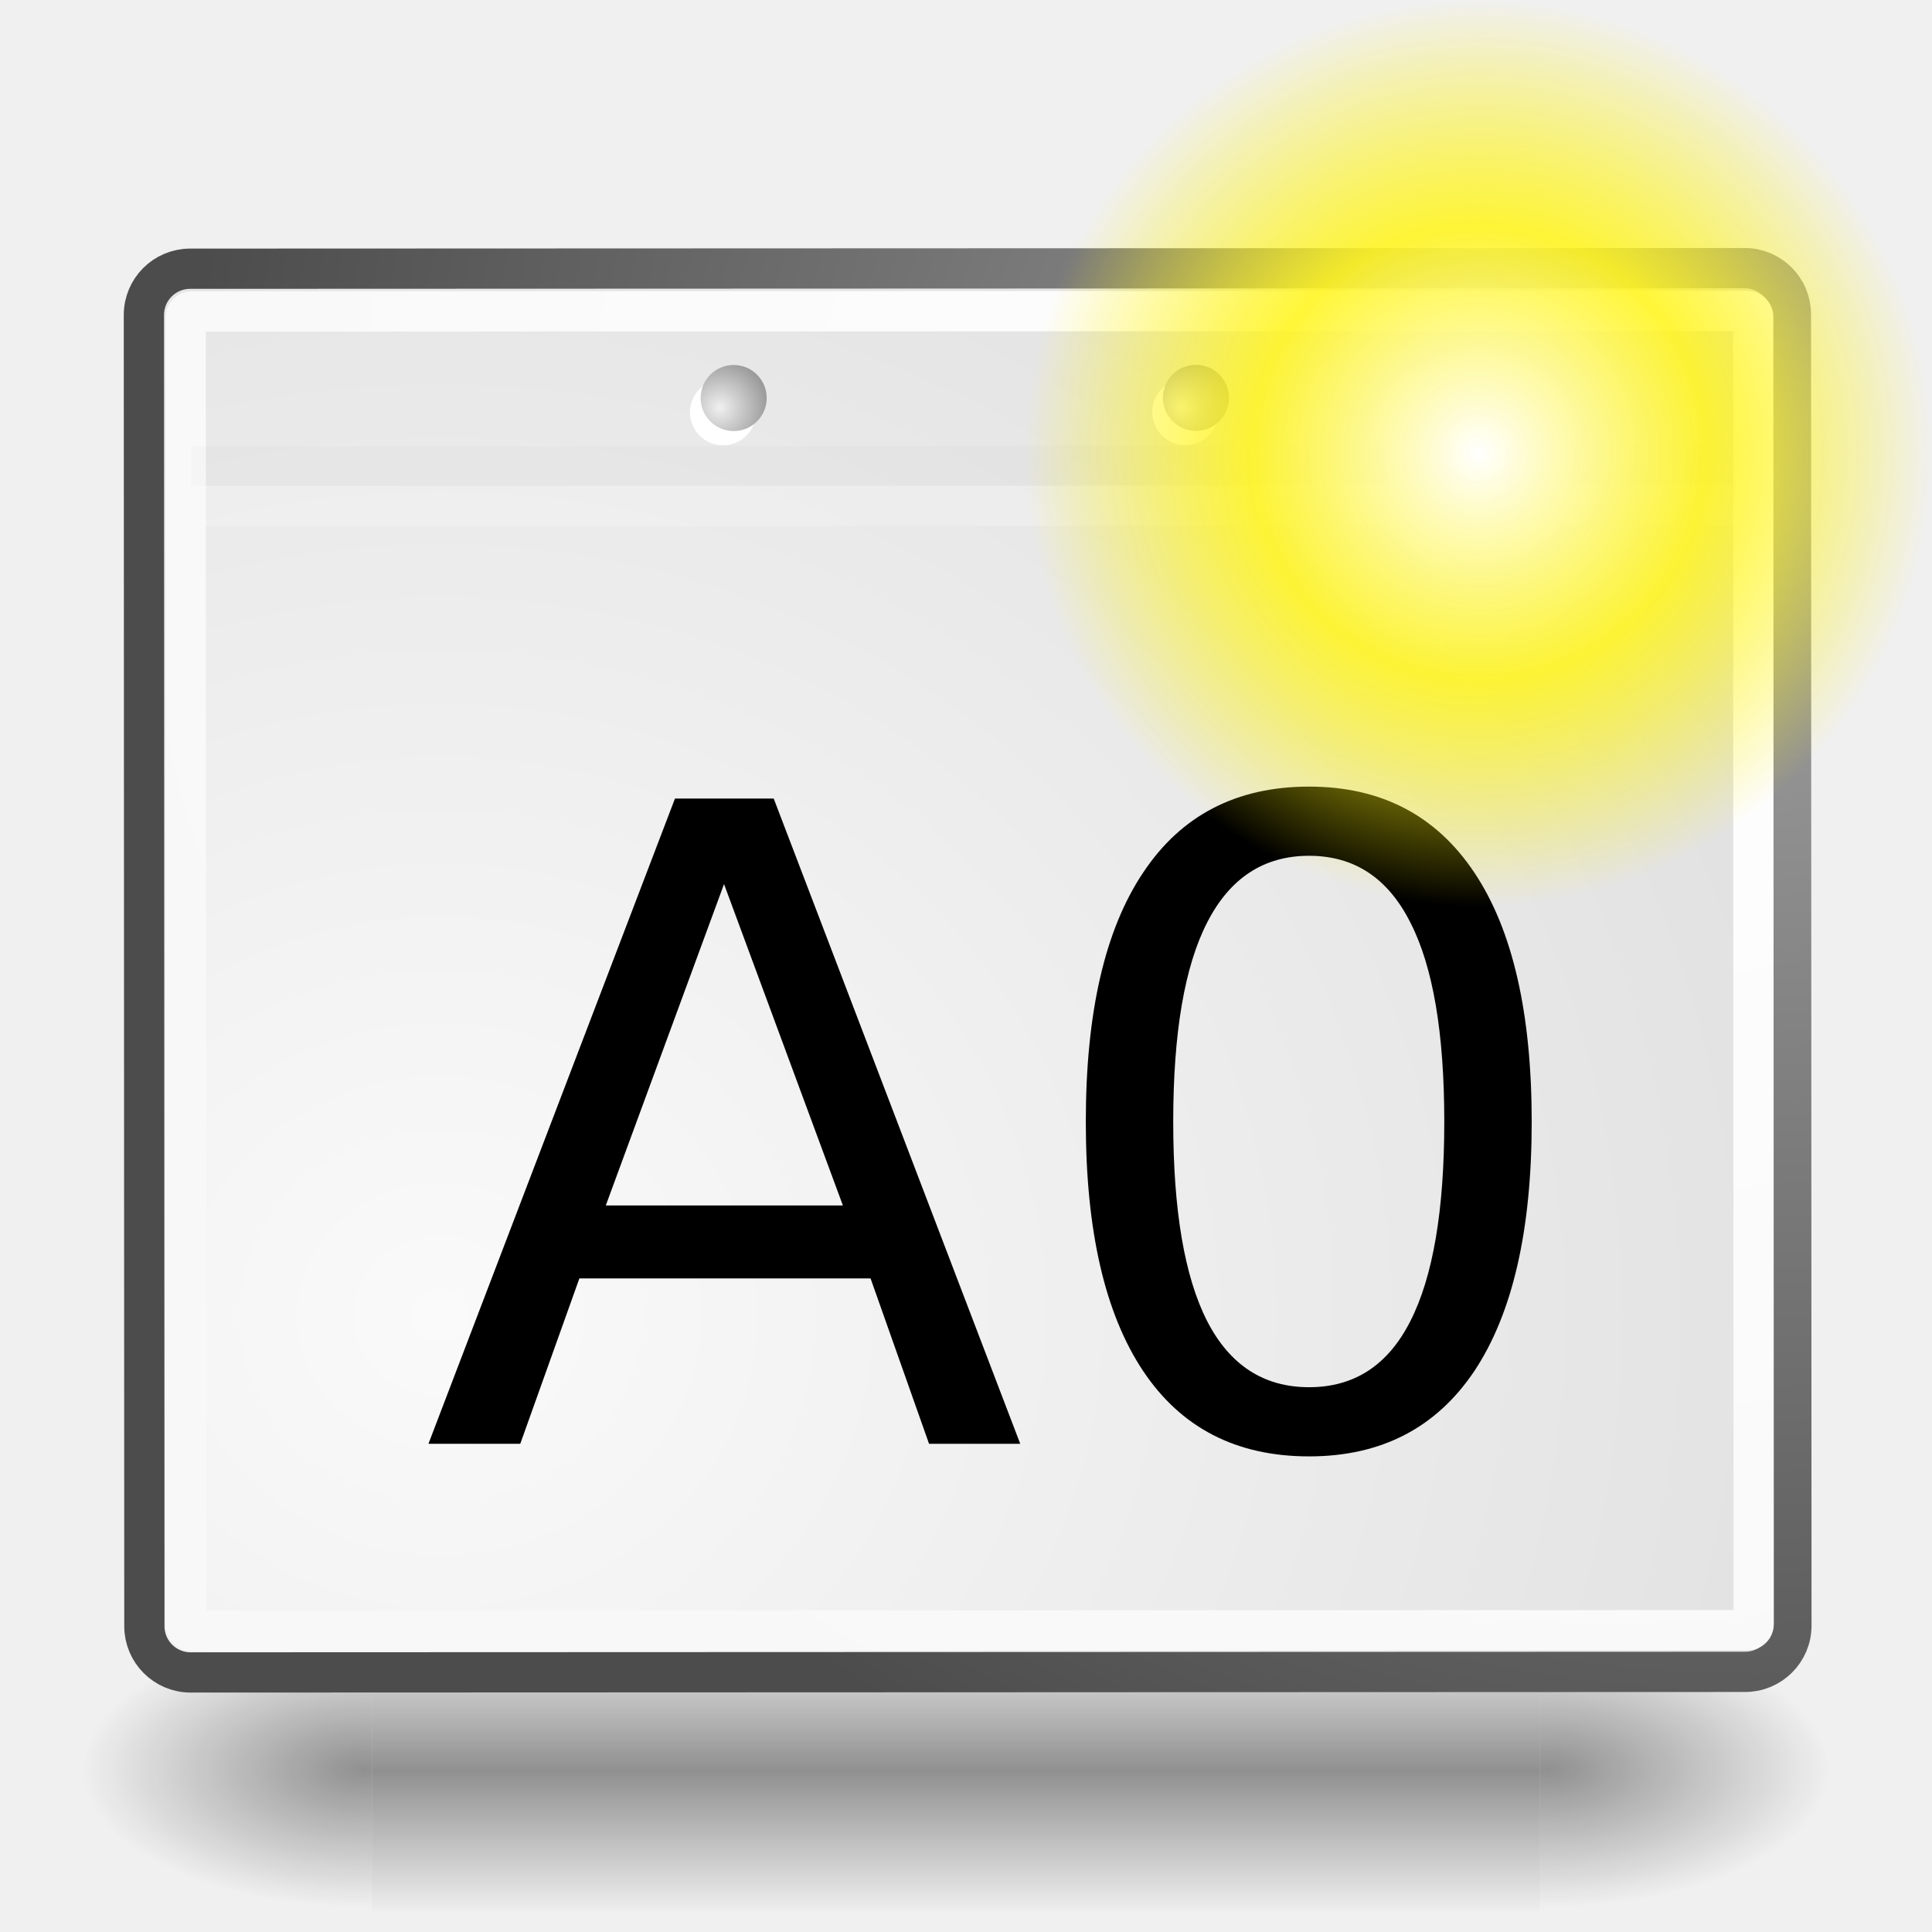
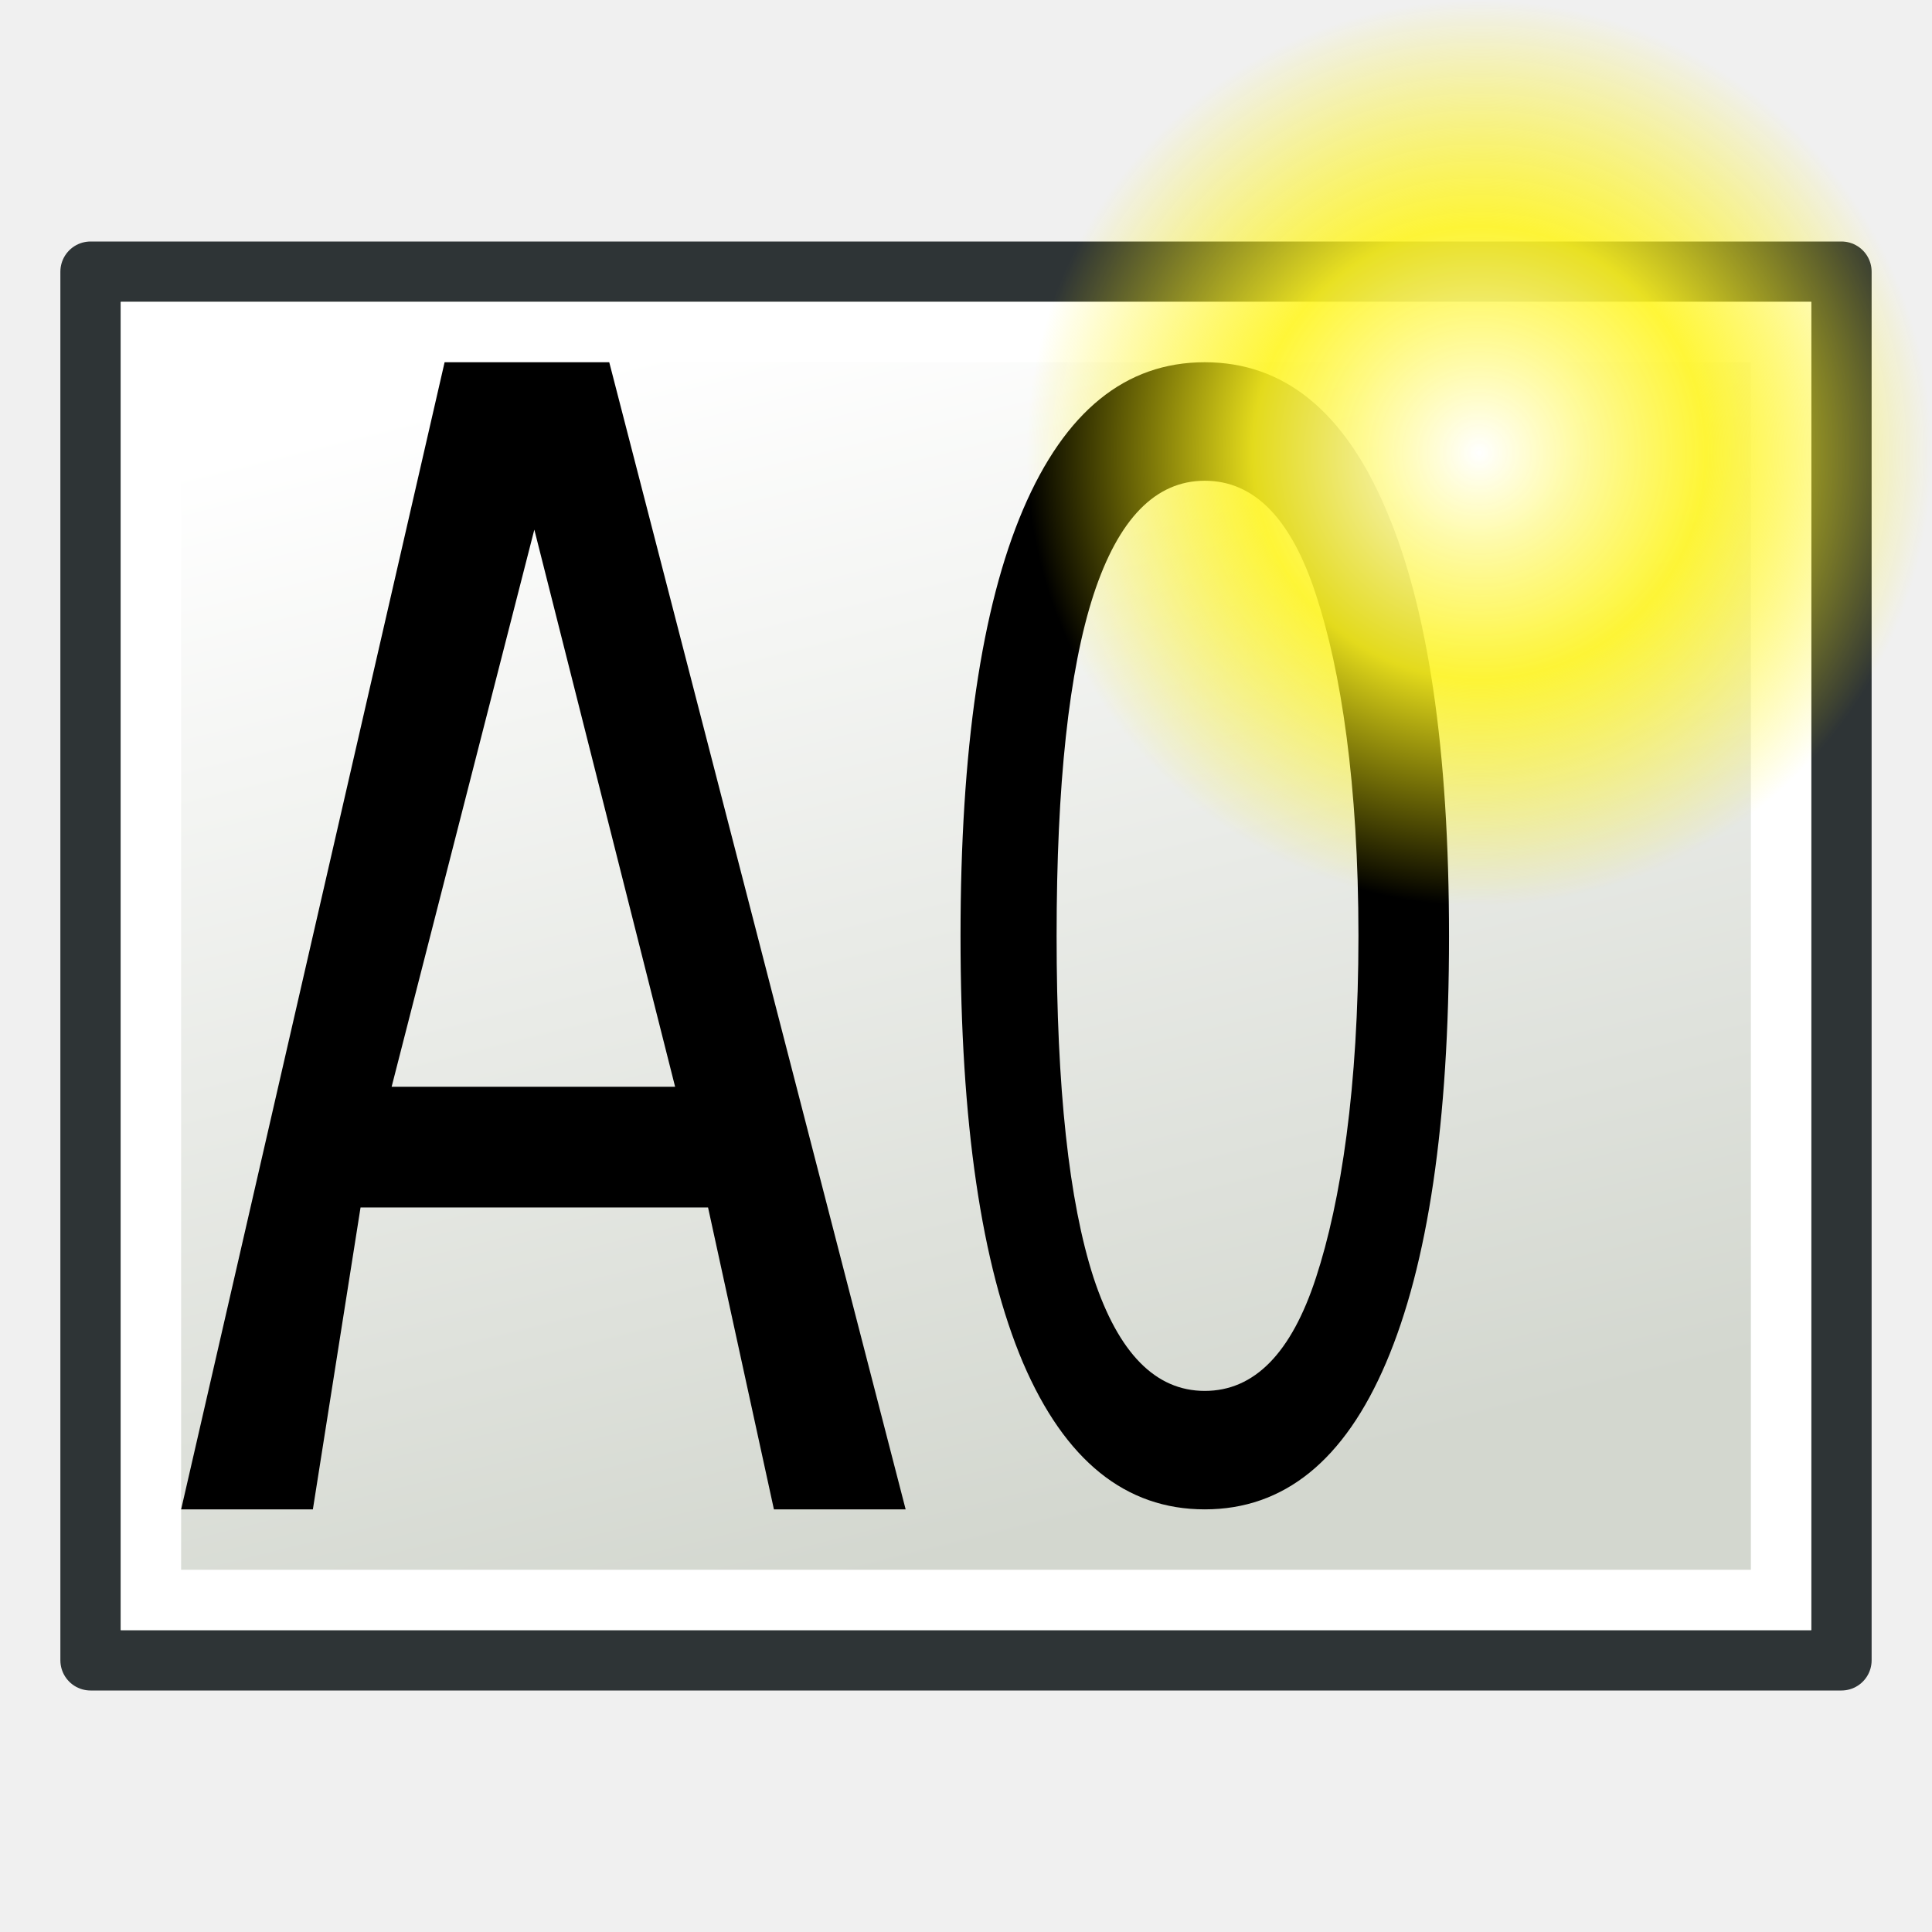
- <svg xmlns="http://www.w3.org/2000/svg" xmlns:xlink="http://www.w3.org/1999/xlink" width="48px" height="48px" id="svg249">
+ <svg xmlns="http://www.w3.org/2000/svg" xmlns:xlink="http://www.w3.org/1999/xlink" width="64" height="64" id="svg249" version="1.1">
  <defs id="defs3">
-     <radialGradient xlink:href="#linearGradient5060" id="radialGradient5031" gradientUnits="userSpaceOnUse" gradientTransform="matrix(-2.774389,0,0,1.969706,112.7623,-872.8854)" cx="605.714" cy="486.648" fx="605.714" fy="486.648" r="117.143" />
-     <linearGradient id="linearGradient5060">
-       <stop style="stop-color:black;stop-opacity:1;" offset="0" id="stop5062" />
-       <stop style="stop-color:black;stop-opacity:0;" offset="1" id="stop5064" />
-     </linearGradient>
-     <radialGradient xlink:href="#linearGradient5060" id="radialGradient5029" gradientUnits="userSpaceOnUse" gradientTransform="matrix(2.774389,0,0,1.969706,-1891.633,-872.8854)" cx="605.714" cy="486.648" fx="605.714" fy="486.648" r="117.143" />
    <linearGradient id="linearGradient5048">
      <stop style="stop-color:black;stop-opacity:0;" offset="0" id="stop5050" />
      <stop id="stop5056" offset="0.5" style="stop-color:black;stop-opacity:1;" />
      <stop style="stop-color:black;stop-opacity:0;" offset="1" id="stop5052" />
    </linearGradient>
-     <linearGradient xlink:href="#linearGradient5048" id="linearGradient5027" gradientUnits="userSpaceOnUse" gradientTransform="matrix(2.774389,0,0,1.969706,-1892.179,-872.8854)" x1="302.857" y1="366.648" x2="302.857" y2="609.505" />
    <linearGradient id="linearGradient4542">
      <stop style="stop-color:#000000;stop-opacity:1;" offset="0" id="stop4544" />
      <stop style="stop-color:#000000;stop-opacity:0;" offset="1" id="stop4546" />
    </linearGradient>
-     <radialGradient xlink:href="#linearGradient4542" id="radialGradient4548" cx="24.307" cy="42.078" fx="24.307" fy="42.078" r="15.822" gradientTransform="matrix(1,0,0,0.284916,-6.310056e-16,30.08928)" gradientUnits="userSpaceOnUse" />
+     <radialGradient xlink:href="#linearGradient4542" id="radialGradient4548" cx="24.307" cy="42.078" fx="24.307" fy="42.078" r="15.822" gradientTransform="matrix(1,0,0,0.284916,0,30.08928)" gradientUnits="userSpaceOnUse" />
    <linearGradient id="linearGradient15662">
      <stop style="stop-color:#ffffff;stop-opacity:1;" offset="0" id="stop15664" />
      <stop style="stop-color:#f8f8f8;stop-opacity:1;" offset="1" id="stop15666" />
    </linearGradient>
    <radialGradient gradientUnits="userSpaceOnUse" fy="64.568" fx="20.892" r="5.257" cy="64.568" cx="20.892" id="aigrd3">
      <stop id="stop15573" style="stop-color:#F0F0F0" offset="0" />
      <stop id="stop15575" style="stop-color:#9a9a9a;stop-opacity:1;" offset="1" />
    </radialGradient>
    <radialGradient gradientUnits="userSpaceOnUse" fy="114.568" fx="20.892" r="5.256" cy="114.568" cx="20.892" id="aigrd2">
      <stop id="stop15566" style="stop-color:#F0F0F0" offset="0" />
      <stop id="stop15568" style="stop-color:#9a9a9a;stop-opacity:1;" offset="1" />
    </radialGradient>
    <linearGradient id="linearGradient269">
      <stop style="stop-color:#a3a3a3;stop-opacity:1;" offset="0" id="stop270" />
      <stop style="stop-color:#4c4c4c;stop-opacity:1;" offset="1" id="stop271" />
    </linearGradient>
    <linearGradient id="linearGradient259">
      <stop style="stop-color:#fafafa;stop-opacity:1;" offset="0" id="stop260" />
      <stop style="stop-color:#bbbbbb;stop-opacity:1;" offset="1" id="stop261" />
    </linearGradient>
    <linearGradient id="linearGradient12512">
      <stop style="stop-color:#ffffff;stop-opacity:1;" offset="0" id="stop12513" />
      <stop style="stop-color:#fff520;stop-opacity:0.891;" offset="0.5" id="stop12517" />
      <stop style="stop-color:#fff300;stop-opacity:0;" offset="1" id="stop12514" />
    </linearGradient>
-     <radialGradient xlink:href="#linearGradient12512" id="radialGradient278" gradientUnits="userSpaceOnUse" cx="55" cy="125" fx="55" fy="125" r="14.375" />
-     <radialGradient r="37.752" fy="3.756" fx="8.824" cy="3.756" cx="8.824" gradientTransform="matrix(0.968273,0,0,1.032767,3.428194,-47.49227)" gradientUnits="userSpaceOnUse" id="radialGradient15656" xlink:href="#linearGradient269" />
-     <radialGradient r="86.708" fy="35.737" fx="33.967" cy="35.737" cx="33.967" gradientTransform="matrix(0.960493,0,0,1.041132,7.4640626e-2,-48.13872)" gradientUnits="userSpaceOnUse" id="radialGradient15658" xlink:href="#linearGradient259" />
-     <radialGradient r="38.159" fy="7.268" fx="8.144" cy="7.268" cx="8.144" gradientTransform="matrix(0.968273,0,0,1.032767,3.428194,-47.49227)" gradientUnits="userSpaceOnUse" id="radialGradient15668" xlink:href="#linearGradient15662" />
-     <radialGradient xlink:href="#aigrd2" id="radialGradient2283" gradientUnits="userSpaceOnUse" gradientTransform="matrix(0.229703,0,0,0.229703,4.613529,3.979808)" cx="20.892" cy="114.568" fx="20.892" fy="114.568" r="5.256" />
-     <radialGradient xlink:href="#aigrd3" id="radialGradient2285" gradientUnits="userSpaceOnUse" gradientTransform="matrix(0.229703,0,0,0.229703,4.613529,3.979808)" cx="20.892" cy="64.568" fx="20.892" fy="64.568" r="5.257" />
+     <linearGradient xlink:href="#linearGradient3775-1" id="linearGradient3781-9" x1="52" y1="34" x2="12" y2="44" gradientUnits="userSpaceOnUse" gradientTransform="translate(-16,-64)" />
+     <linearGradient id="linearGradient3775-1">
+       <stop style="stop-color:#d3d7cf;stop-opacity:1;" offset="0" id="stop3777-2" />
+       <stop style="stop-color:#ffffff;stop-opacity:1" offset="1" id="stop3779-7" />
+     </linearGradient>
+     <radialGradient cx="55" cy="125" r="14.375" fx="55" fy="125" id="radialGradient278-3" xlink:href="#linearGradient12512-6" gradientUnits="userSpaceOnUse" gradientTransform="matrix(1.043478,0,0,1.043478,-8.391304,-131.4309)" />
+     <linearGradient id="linearGradient12512-6">
+       <stop id="stop12513-7" style="stop-color:#ffffff;stop-opacity:1" offset="0" />
+       <stop id="stop12517-5" style="stop-color:#fff520;stop-opacity:0.891" offset="0.5" />
+       <stop id="stop12514-3" style="stop-color:#fff300;stop-opacity:0" offset="1" />
+     </linearGradient>
  </defs>
-   <g id="layer6">
-     <g style="display:inline" id="g5022" transform="matrix(2.165152e-2,0,0,1.485743e-2,43.0076,42.68539)">
-       <rect y="-150.697" x="-1559.252" height="478.357" width="1339.633" id="rect4173" style="opacity:0.402;color:black;fill:url(#linearGradient5027);fill-opacity:1;fill-rule:nonzero;stroke:none;stroke-width:1;stroke-linecap:round;stroke-linejoin:miter;marker:none;marker-start:none;marker-mid:none;marker-end:none;stroke-miterlimit:4;stroke-dasharray:none;stroke-dashoffset:0;stroke-opacity:1;visibility:visible;display:inline;overflow:visible" />
-       <path id="path5058" d="M -219.619,-150.68 C -219.619,-150.68 -219.619,327.65 -219.619,327.65 C -76.745,328.551 125.781,220.481 125.781,88.454 C 125.781,-43.572 -33.655,-150.68 -219.619,-150.68 z " style="opacity:0.402;color:black;fill:url(#radialGradient5029);fill-opacity:1;fill-rule:nonzero;stroke:none;stroke-width:1;stroke-linecap:round;stroke-linejoin:miter;marker:none;marker-start:none;marker-mid:none;marker-end:none;stroke-miterlimit:4;stroke-dasharray:none;stroke-dashoffset:0;stroke-opacity:1;visibility:visible;display:inline;overflow:visible" />
-       <path style="opacity:0.402;color:black;fill:url(#radialGradient5031);fill-opacity:1;fill-rule:nonzero;stroke:none;stroke-width:1;stroke-linecap:round;stroke-linejoin:miter;marker:none;marker-start:none;marker-mid:none;marker-end:none;stroke-miterlimit:4;stroke-dasharray:none;stroke-dashoffset:0;stroke-opacity:1;visibility:visible;display:inline;overflow:visible" d="M -1559.252,-150.68 C -1559.252,-150.68 -1559.252,327.65 -1559.252,327.65 C -1702.127,328.551 -1904.652,220.481 -1904.652,88.454 C -1904.652,-43.572 -1745.216,-150.68 -1559.252,-150.68 z " id="path5018" />
+   <g id="layer6" transform="translate(0,16)">
+     <rect style="fill:#d3d7cf;fill-opacity:1;stroke:#2e3436;stroke-width:2;stroke-linecap:round;stroke-linejoin:round;stroke-miterlimit:4;stroke-opacity:1;stroke-dasharray:none;stroke-dashoffset:0;display:inline" id="rect2987" width="46" height="58" x="-7" y="-61" transform="matrix(0,1,-1,0,0,0)" />
+     <rect style="fill:url(#linearGradient3781-9);fill-opacity:1;stroke:#ffffff;stroke-width:2;stroke-linecap:round;stroke-linejoin:miter;stroke-miterlimit:4;stroke-opacity:1;stroke-dasharray:none;stroke-dashoffset:0;display:inline" id="rect2987-1" width="42" height="54" x="-5" y="-59" transform="matrix(0,1,-1,0,0,0)" />
+     <g transform="scale(0.7994819,1.25081)" style="font-size:40.167px;font-style:normal;font-variant:normal;font-weight:normal;font-stretch:normal;line-height:125%;letter-spacing:0px;word-spacing:0px;fill:#000000;fill-opacity:1;stroke:none;font-family:Sans;-inkscape-font-specification:Clean" id="text3093">
+       <path d="m 22.14,1.235 -5.913,14.755 11.746,0 -5.833,-14.755 m -3.719,-4.433 6.823,0 12.281,30.38 -5.458,0 -2.729,-7.995 -14.399,0 -1.975,7.995 -5.458,0 10.916,-30.38" id="path3191" />
+       <path d="m 49.919,-0.06 c -2.04,2.668e-5 -3.576,1.007 -4.609,3.02 -1.02,2.001 -1.53,5.014 -1.53,9.042 -6e-6,4.014 0.51,7.028 1.53,9.042 1.033,2.001 2.569,3.001 4.609,3.001 2.053,3e-6 3.589,-1 4.609,-3.001 1.033,-2.014 1.759,-5.037 1.759,-9.051 C 56.286,7.965 55.561,4.961 54.528,2.961 53.508,0.947 51.971,-0.06 49.919,-0.06 m 0,-3.138 c 3.282,2.98e-5 5.786,1.301 7.512,3.903 1.739,2.589 2.608,6.355 2.609,11.297 -2.3e-5,4.929 -0.87,8.695 -2.609,11.297 -1.726,2.589 -4.23,3.883 -7.512,3.883 -3.282,-1e-6 -5.792,-1.294 -7.531,-3.883 -1.726,-2.602 -2.589,-6.368 -2.589,-11.297 -3e-6,-4.942 0.863,-8.708 2.589,-11.297 1.739,-2.602 4.249,-3.903 7.531,-3.903" id="path3193" />
    </g>
+     <path d="m 64,-0.996 a 15,15 0 0 1 -30,0 15,15 0 1 1 30,0 z" id="path12511" style="color:#000000;fill:url(#radialGradient278-3);fill-opacity:1;fill-rule:nonzero;stroke:none;stroke-width:1.25;marker:none;visibility:visible;display:block" />
  </g>
-   <g id="layer1" style="display:inline">
-     <rect ry="1.149" y="-44.492" x="6.678" height="40.92" width="34.875" id="rect15391" style="color:#000000;fill:url(#radialGradient15658);fill-opacity:1;fill-rule:nonzero;stroke:url(#radialGradient15656);stroke-width:1;stroke-linecap:round;stroke-linejoin:round;marker:none;marker-start:none;marker-mid:none;marker-end:none;stroke-miterlimit:4;stroke-dashoffset:0;stroke-opacity:1;visibility:visible;display:block;overflow:visible" rx="1.149" transform="matrix(3.7443726e-4,0.9999999,-0.9999999,3.7443726e-4,0,0)" />
-     <rect rx="0.149" ry="0.149" y="-43.555" x="7.741" height="38.946" width="32.776" id="rect15660" style="color:#000000;fill:none;fill-opacity:1;fill-rule:nonzero;stroke:url(#radialGradient15668);stroke-width:1;stroke-linecap:round;stroke-linejoin:round;marker:none;marker-start:none;marker-mid:none;marker-end:none;stroke-miterlimit:4;stroke-dashoffset:0;stroke-opacity:1;visibility:visible;display:block;overflow:visible" transform="matrix(3.7443726e-4,0.9999999,-0.9999999,3.7443726e-4,0,0)" />
-     <g id="g2270" transform="matrix(3.7443726e-4,0.9999999,-0.9999999,3.7443726e-4,48.17697,0.7030484)">
-       <g transform="matrix(0.229703,0,0,0.229703,4.967081,4.244972)" style="fill:#ffffff;fill-opacity:1;fill-rule:nonzero;stroke:#000000;stroke-miterlimit:4" id="g1440">
-         <radialGradient gradientUnits="userSpaceOnUse" fy="114.568" fx="20.892" r="5.256" cy="114.568" cx="20.892" id="radialGradient1442">
-           <stop id="stop1444" style="stop-color:#F0F0F0" offset="0" />
-           <stop id="stop1446" style="stop-color:#474747" offset="1" />
-         </radialGradient>
-         <path id="path1448" d="M 23.428,113.07 C 23.428,115.043 21.828,116.642 19.855,116.642 C 17.881,116.642 16.282,115.042 16.282,113.07 C 16.282,111.096 17.882,109.497 19.855,109.497 C 21.828,109.497 23.428,111.097 23.428,113.07 z " style="stroke:none" />
-         <radialGradient gradientUnits="userSpaceOnUse" fy="64.568" fx="20.892" r="5.257" cy="64.568" cx="20.892" id="radialGradient1450">
-           <stop id="stop1452" style="stop-color:#F0F0F0" offset="0" />
-           <stop id="stop1454" style="stop-color:#474747" offset="1" />
-         </radialGradient>
-         <path id="path1456" d="M 23.428,63.07 C 23.428,65.043 21.828,66.643 19.855,66.643 C 17.881,66.643 16.282,65.043 16.282,63.07 C 16.282,61.096 17.882,59.497 19.855,59.497 C 21.828,59.497 23.428,61.097 23.428,63.07 z " style="stroke:none" />
-       </g>
-       <path id="path15570" d="M 9.995,29.952 C 9.995,30.406 9.627,30.773 9.174,30.773 C 8.721,30.773 8.354,30.405 8.354,29.952 C 8.354,29.499 8.721,29.132 9.174,29.132 C 9.627,29.132 9.995,29.499 9.995,29.952 z " style="fill:url(#radialGradient2283);fill-rule:nonzero;stroke:none;stroke-miterlimit:4" />
-       <path id="path15577" d="M 9.995,18.467 C 9.995,18.92 9.627,19.288 9.174,19.288 C 8.721,19.288 8.354,18.92 8.354,18.467 C 8.354,18.014 8.721,17.646 9.174,17.646 C 9.627,17.646 9.995,18.014 9.995,18.467 z " style="fill:url(#radialGradient2285);fill-rule:nonzero;stroke:none;stroke-miterlimit:4" />
-     </g>
-     <path id="path15672" d="M 42.649,11.564 L 4.742,11.579" style="fill:none;fill-opacity:0.75;fill-rule:evenodd;stroke:#000000;stroke-width:0.989;stroke-linecap:butt;stroke-linejoin:miter;stroke-miterlimit:4;stroke-opacity:0.018" />
-     <path id="path15674" d="M 43.123,12.558 L 5.105,12.573" style="fill:none;fill-opacity:0.75;fill-rule:evenodd;stroke:#ffffff;stroke-width:1;stroke-linecap:butt;stroke-linejoin:miter;stroke-miterlimit:4;stroke-opacity:0.205" />
-     <text xml:space="preserve" style="font-size:12px;font-style:normal;font-weight:normal;fill:#000000;fill-opacity:1;stroke:none;stroke-width:1px;stroke-linecap:butt;stroke-linejoin:miter;stroke-opacity:1;font-family:Bitstream Vera Sans" x="10.471" y="35.87" id="text2237">
-       <tspan id="tspan2239" x="10.471" y="35.87" style="font-size:22px">A0</tspan>
-     </text>
-   </g>
-   <g id="layer4" style="display:inline">
-     <path style="color:#000000;fill:url(#radialGradient278);fill-opacity:1;fill-rule:nonzero;stroke:none;stroke-width:1.25;stroke-linecap:butt;stroke-linejoin:round;stroke-miterlimit:4;stroke-dashoffset:0;stroke-opacity:1;marker:none;marker-start:none;marker-mid:none;marker-end:none;visibility:visible;display:block" id="path12511" d="M 69.375 125 A 14.375 14.375 0 1 1  40.625,125 A 14.375 14.375 0 1 1  69.375 125 z" transform="matrix(0.783292,0,0,0.783292,-6.340883,-86.65168)" />
-   </g>
+   <g id="layer1" style="display:inline" transform="translate(0,16)" />
+   <g id="layer4" style="display:inline" transform="translate(0,16)" />
</svg>
